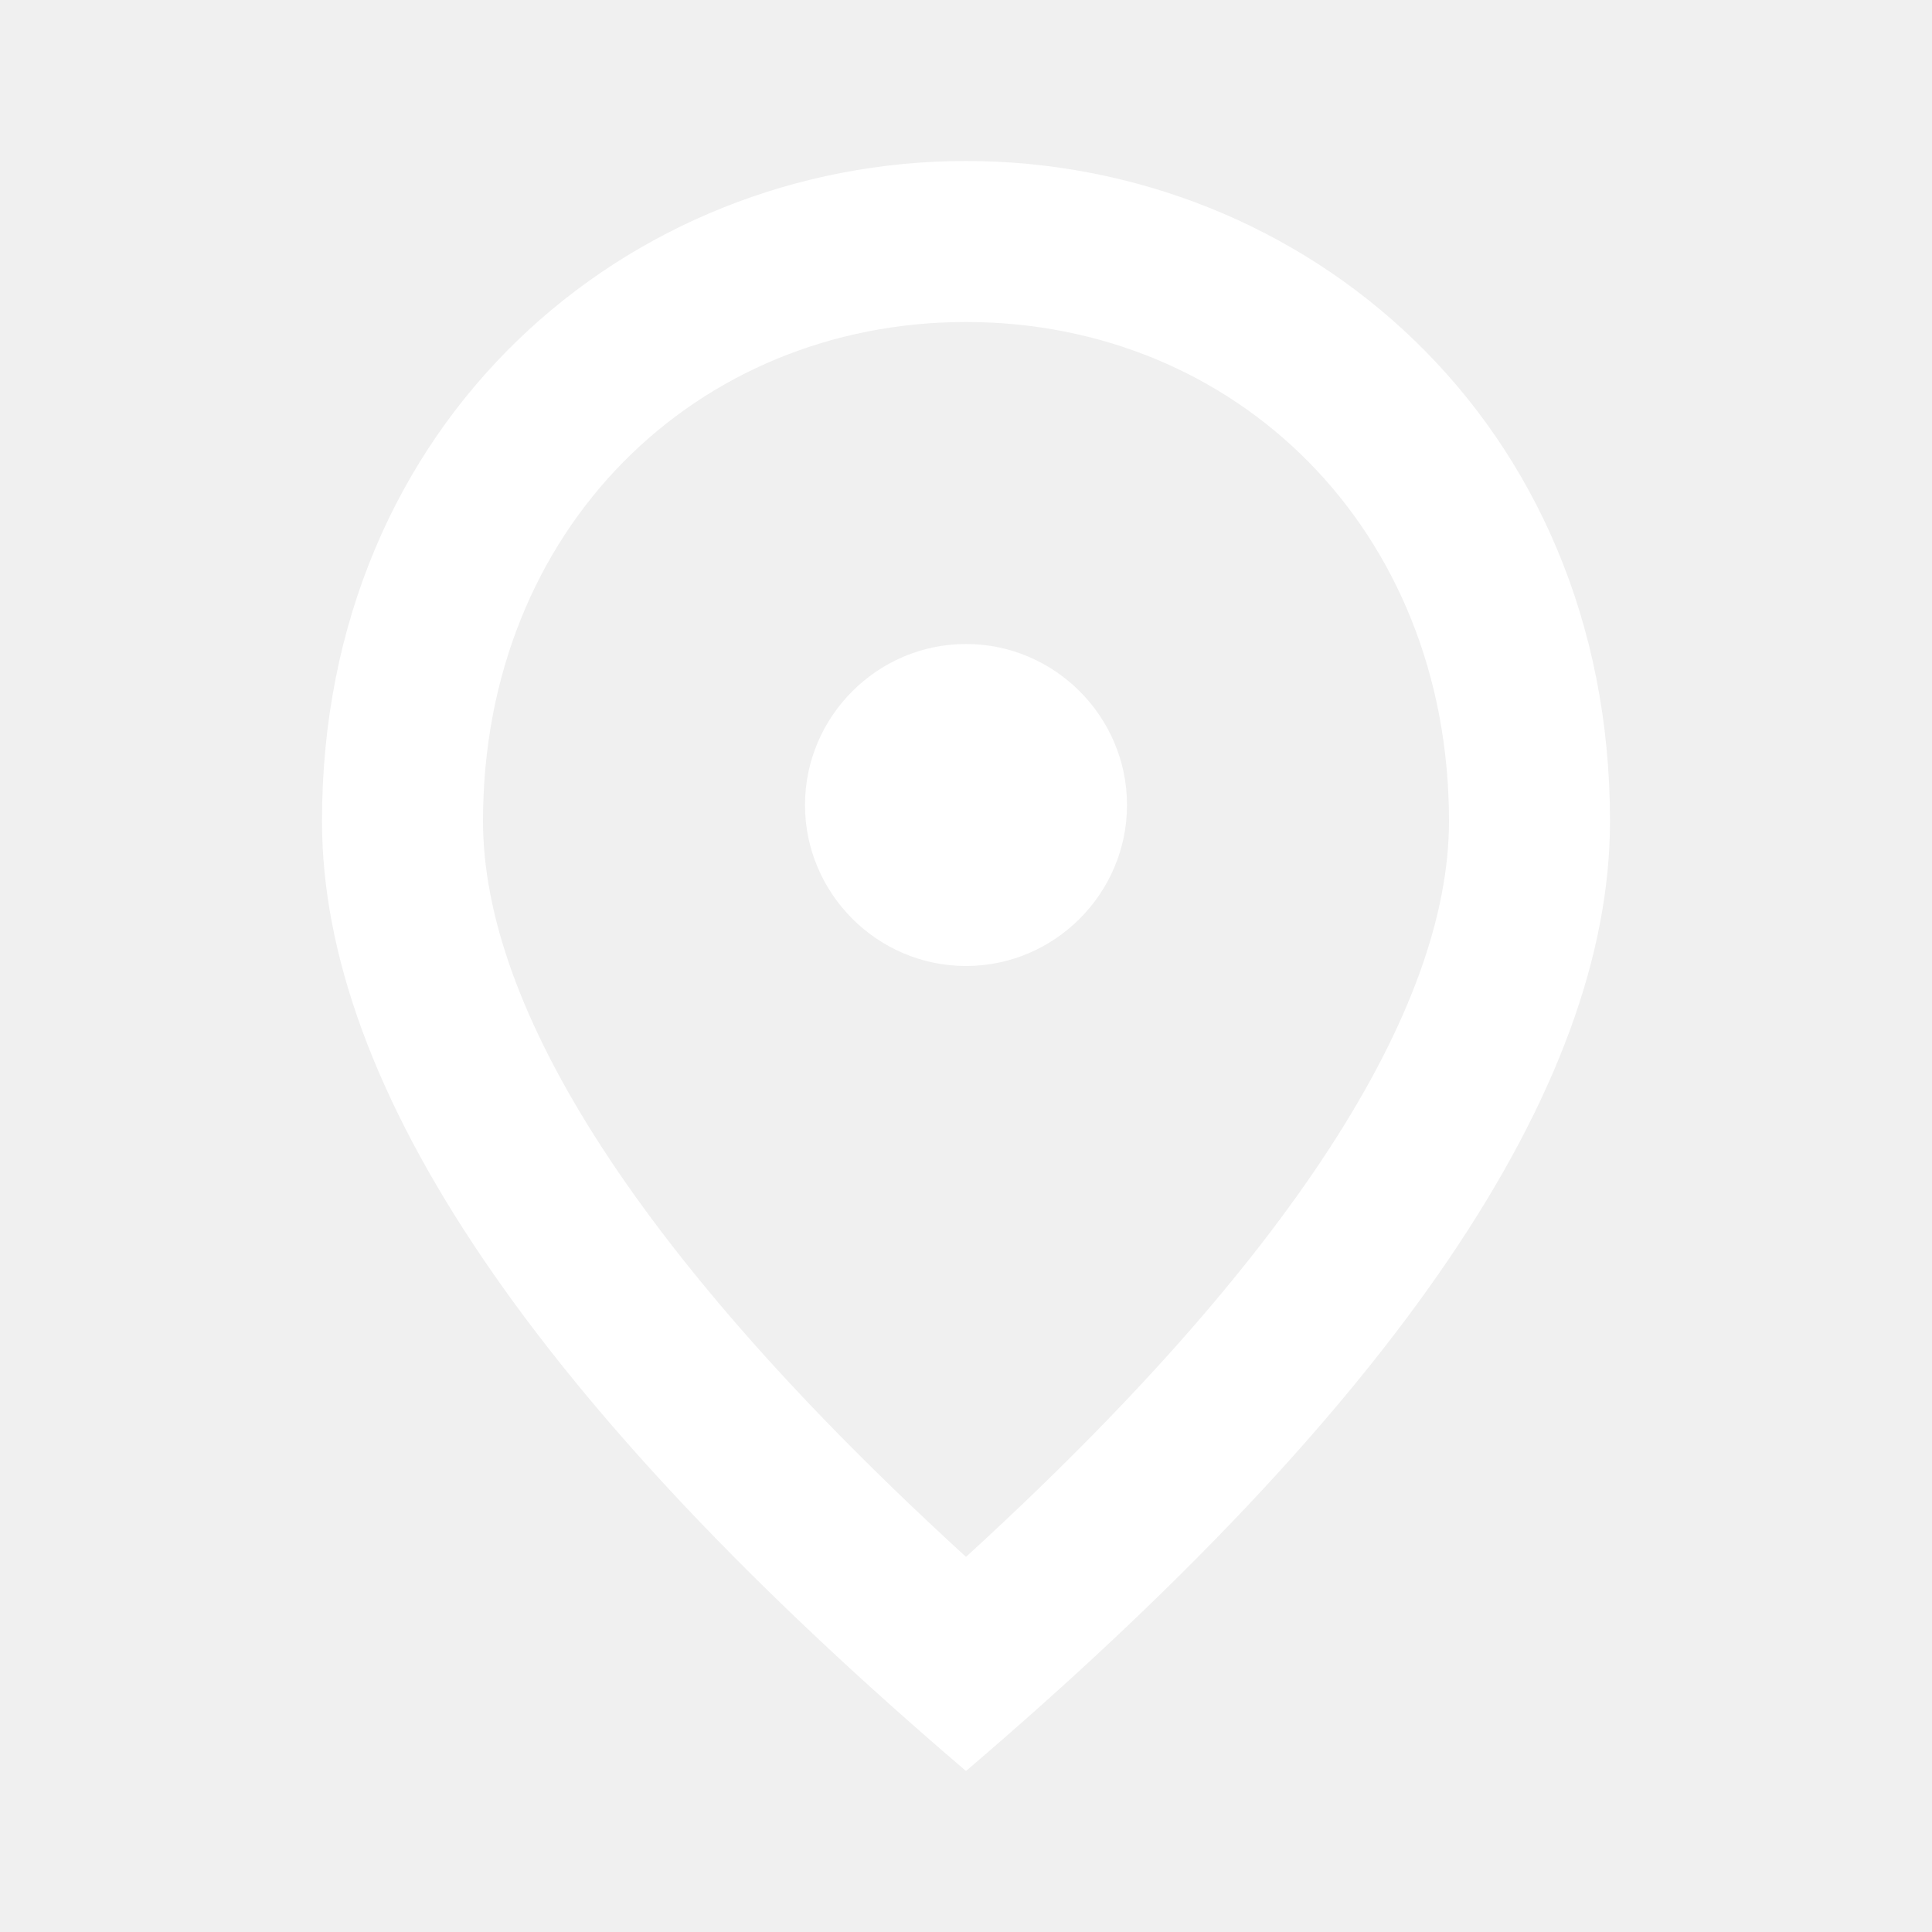
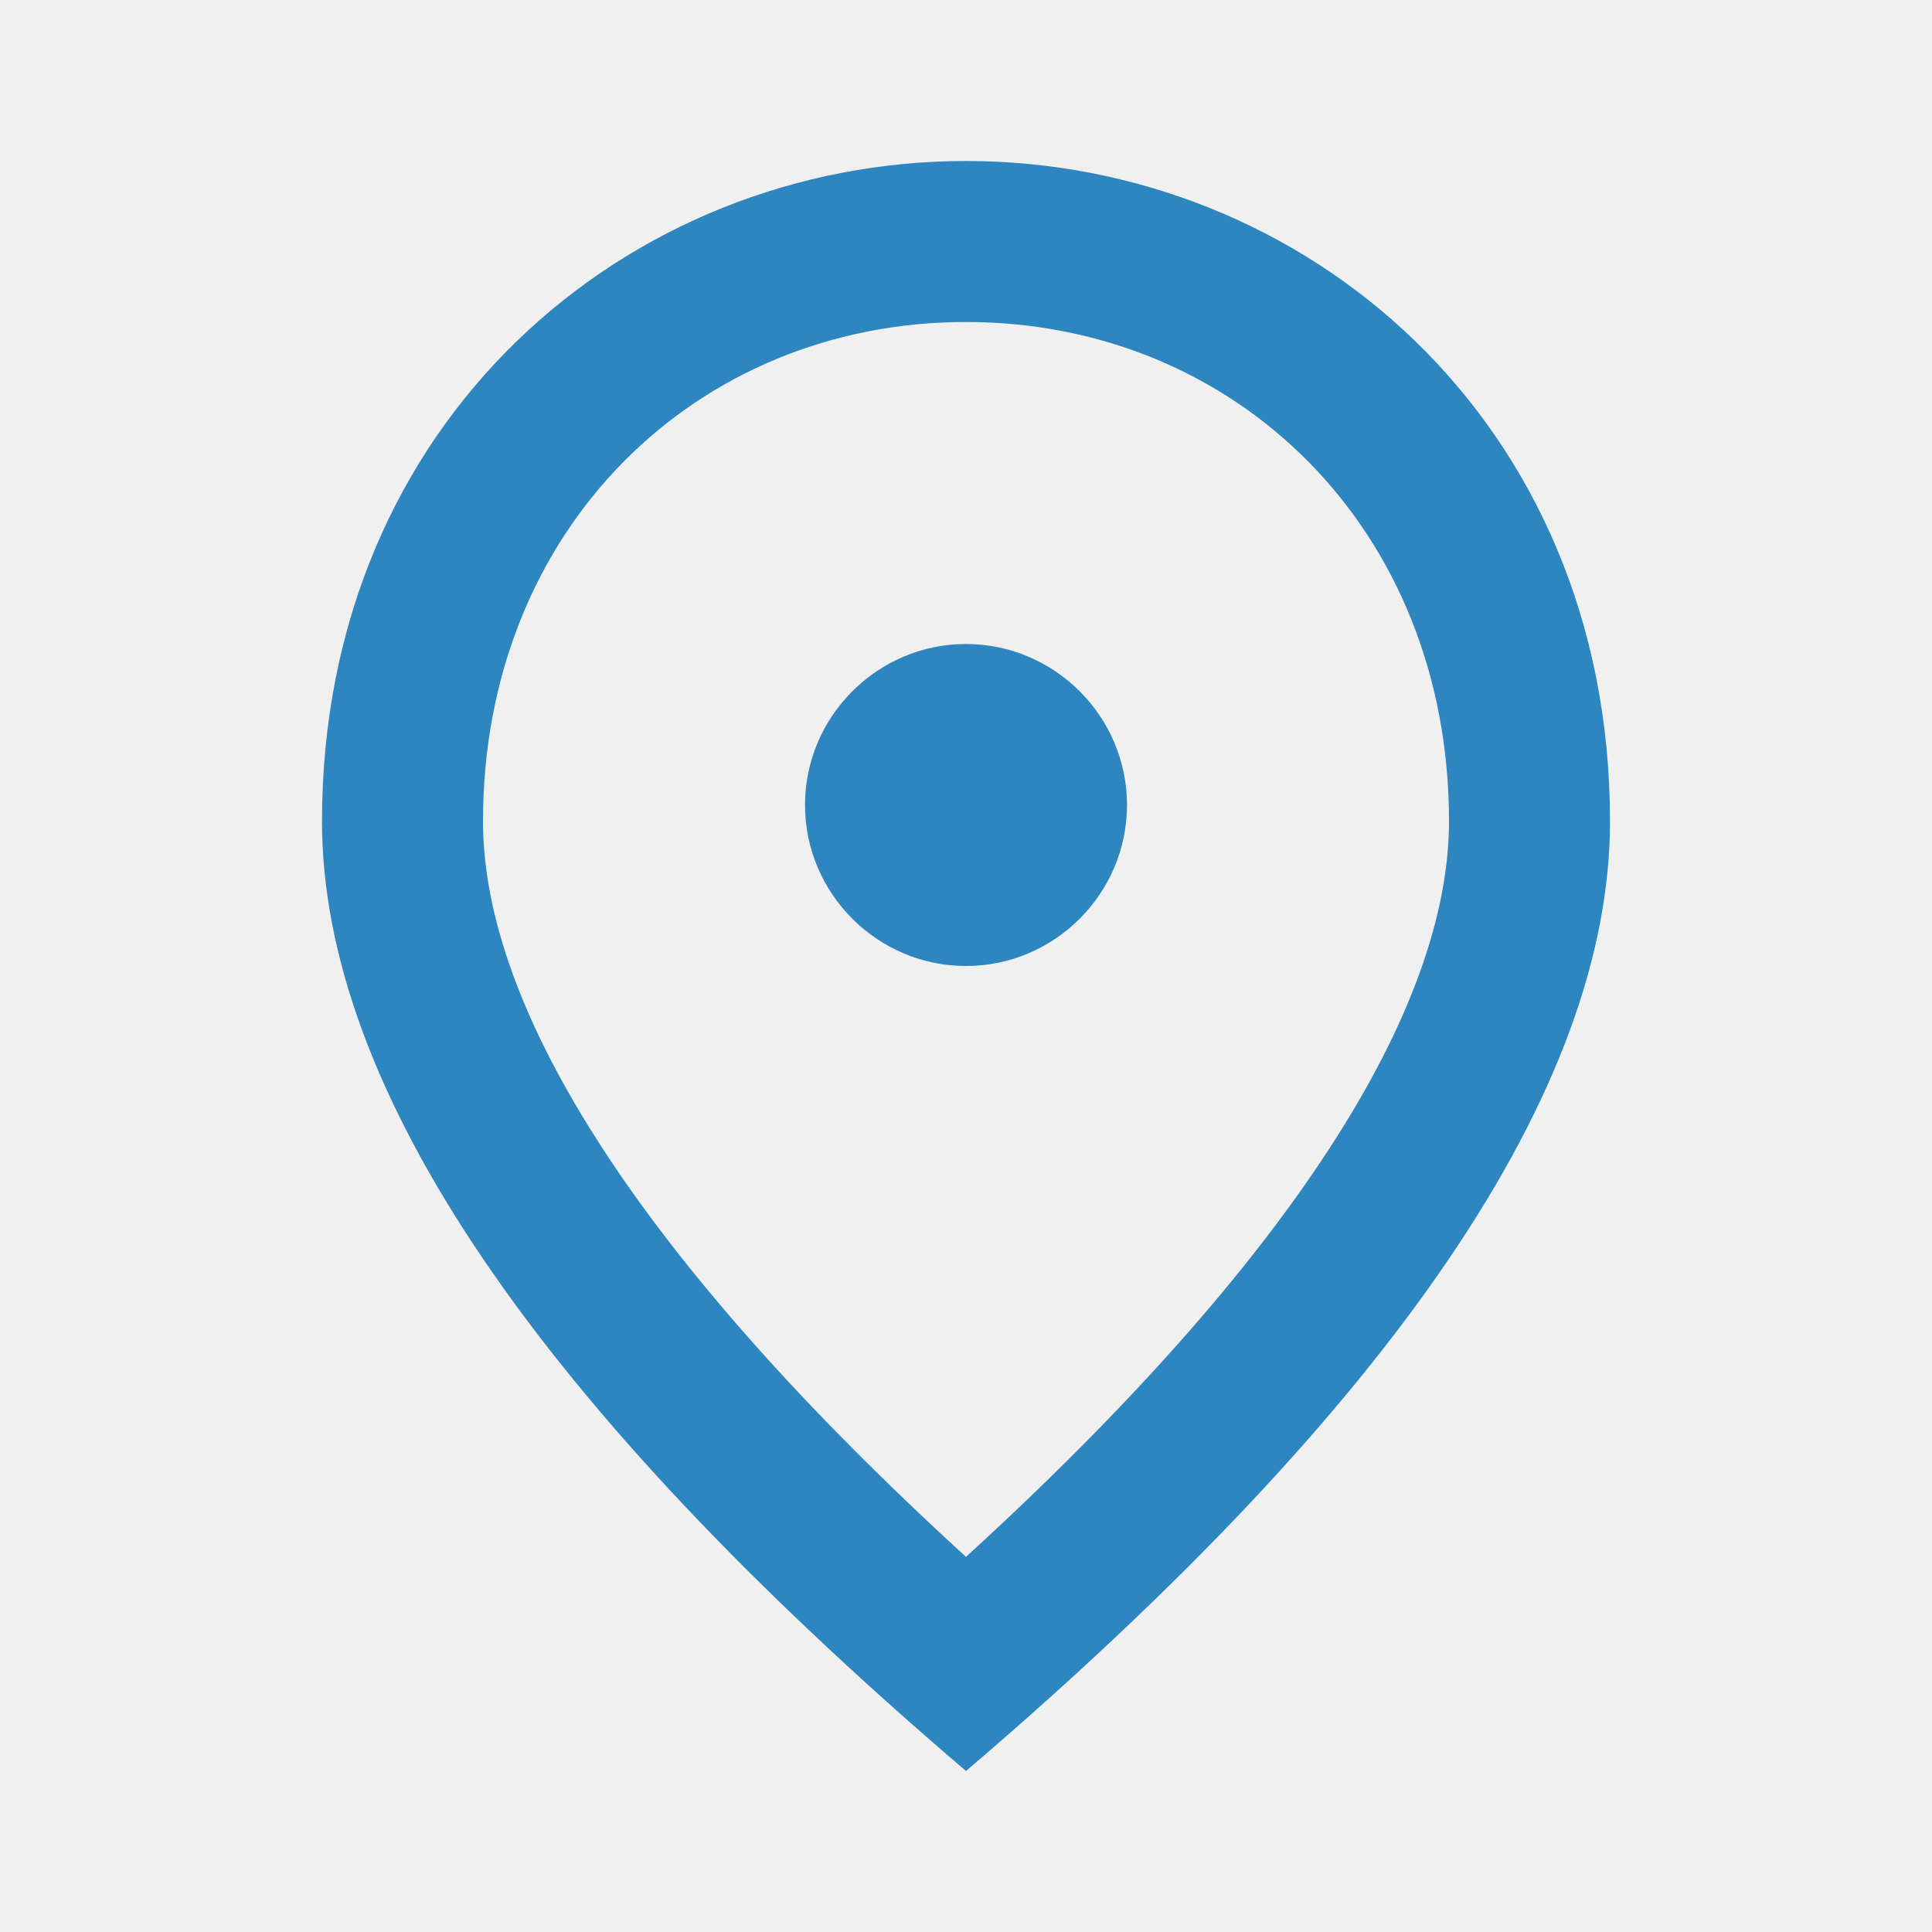
- <svg xmlns="http://www.w3.org/2000/svg" height="24px" viewBox="0 0 24 24" width="24px" fill="#FFFFFF">
+ <svg xmlns="http://www.w3.org/2000/svg" height="24px" viewBox="0 0 24 24" width="24px" fill="#2e86c1">
  <path d="M0 0h24v24H0z" fill="none" />
  <path d="M12 12c-1.1 0-2-.9-2-2s.9-2 2-2 2 .9 2 2-.9 2-2 2zm6-1.8C18 6.57 15.35 4 12 4s-6 2.57-6 6.2c0 2.34 1.95 5.44 6 9.14 4.05-3.7 6-6.8 6-9.14zM12 2c4.2 0 8 3.22 8 8.2 0 3.32-2.67 7.25-8 11.8-5.33-4.55-8-8.48-8-11.8C4 5.22 7.8 2 12 2z" />
</svg>
